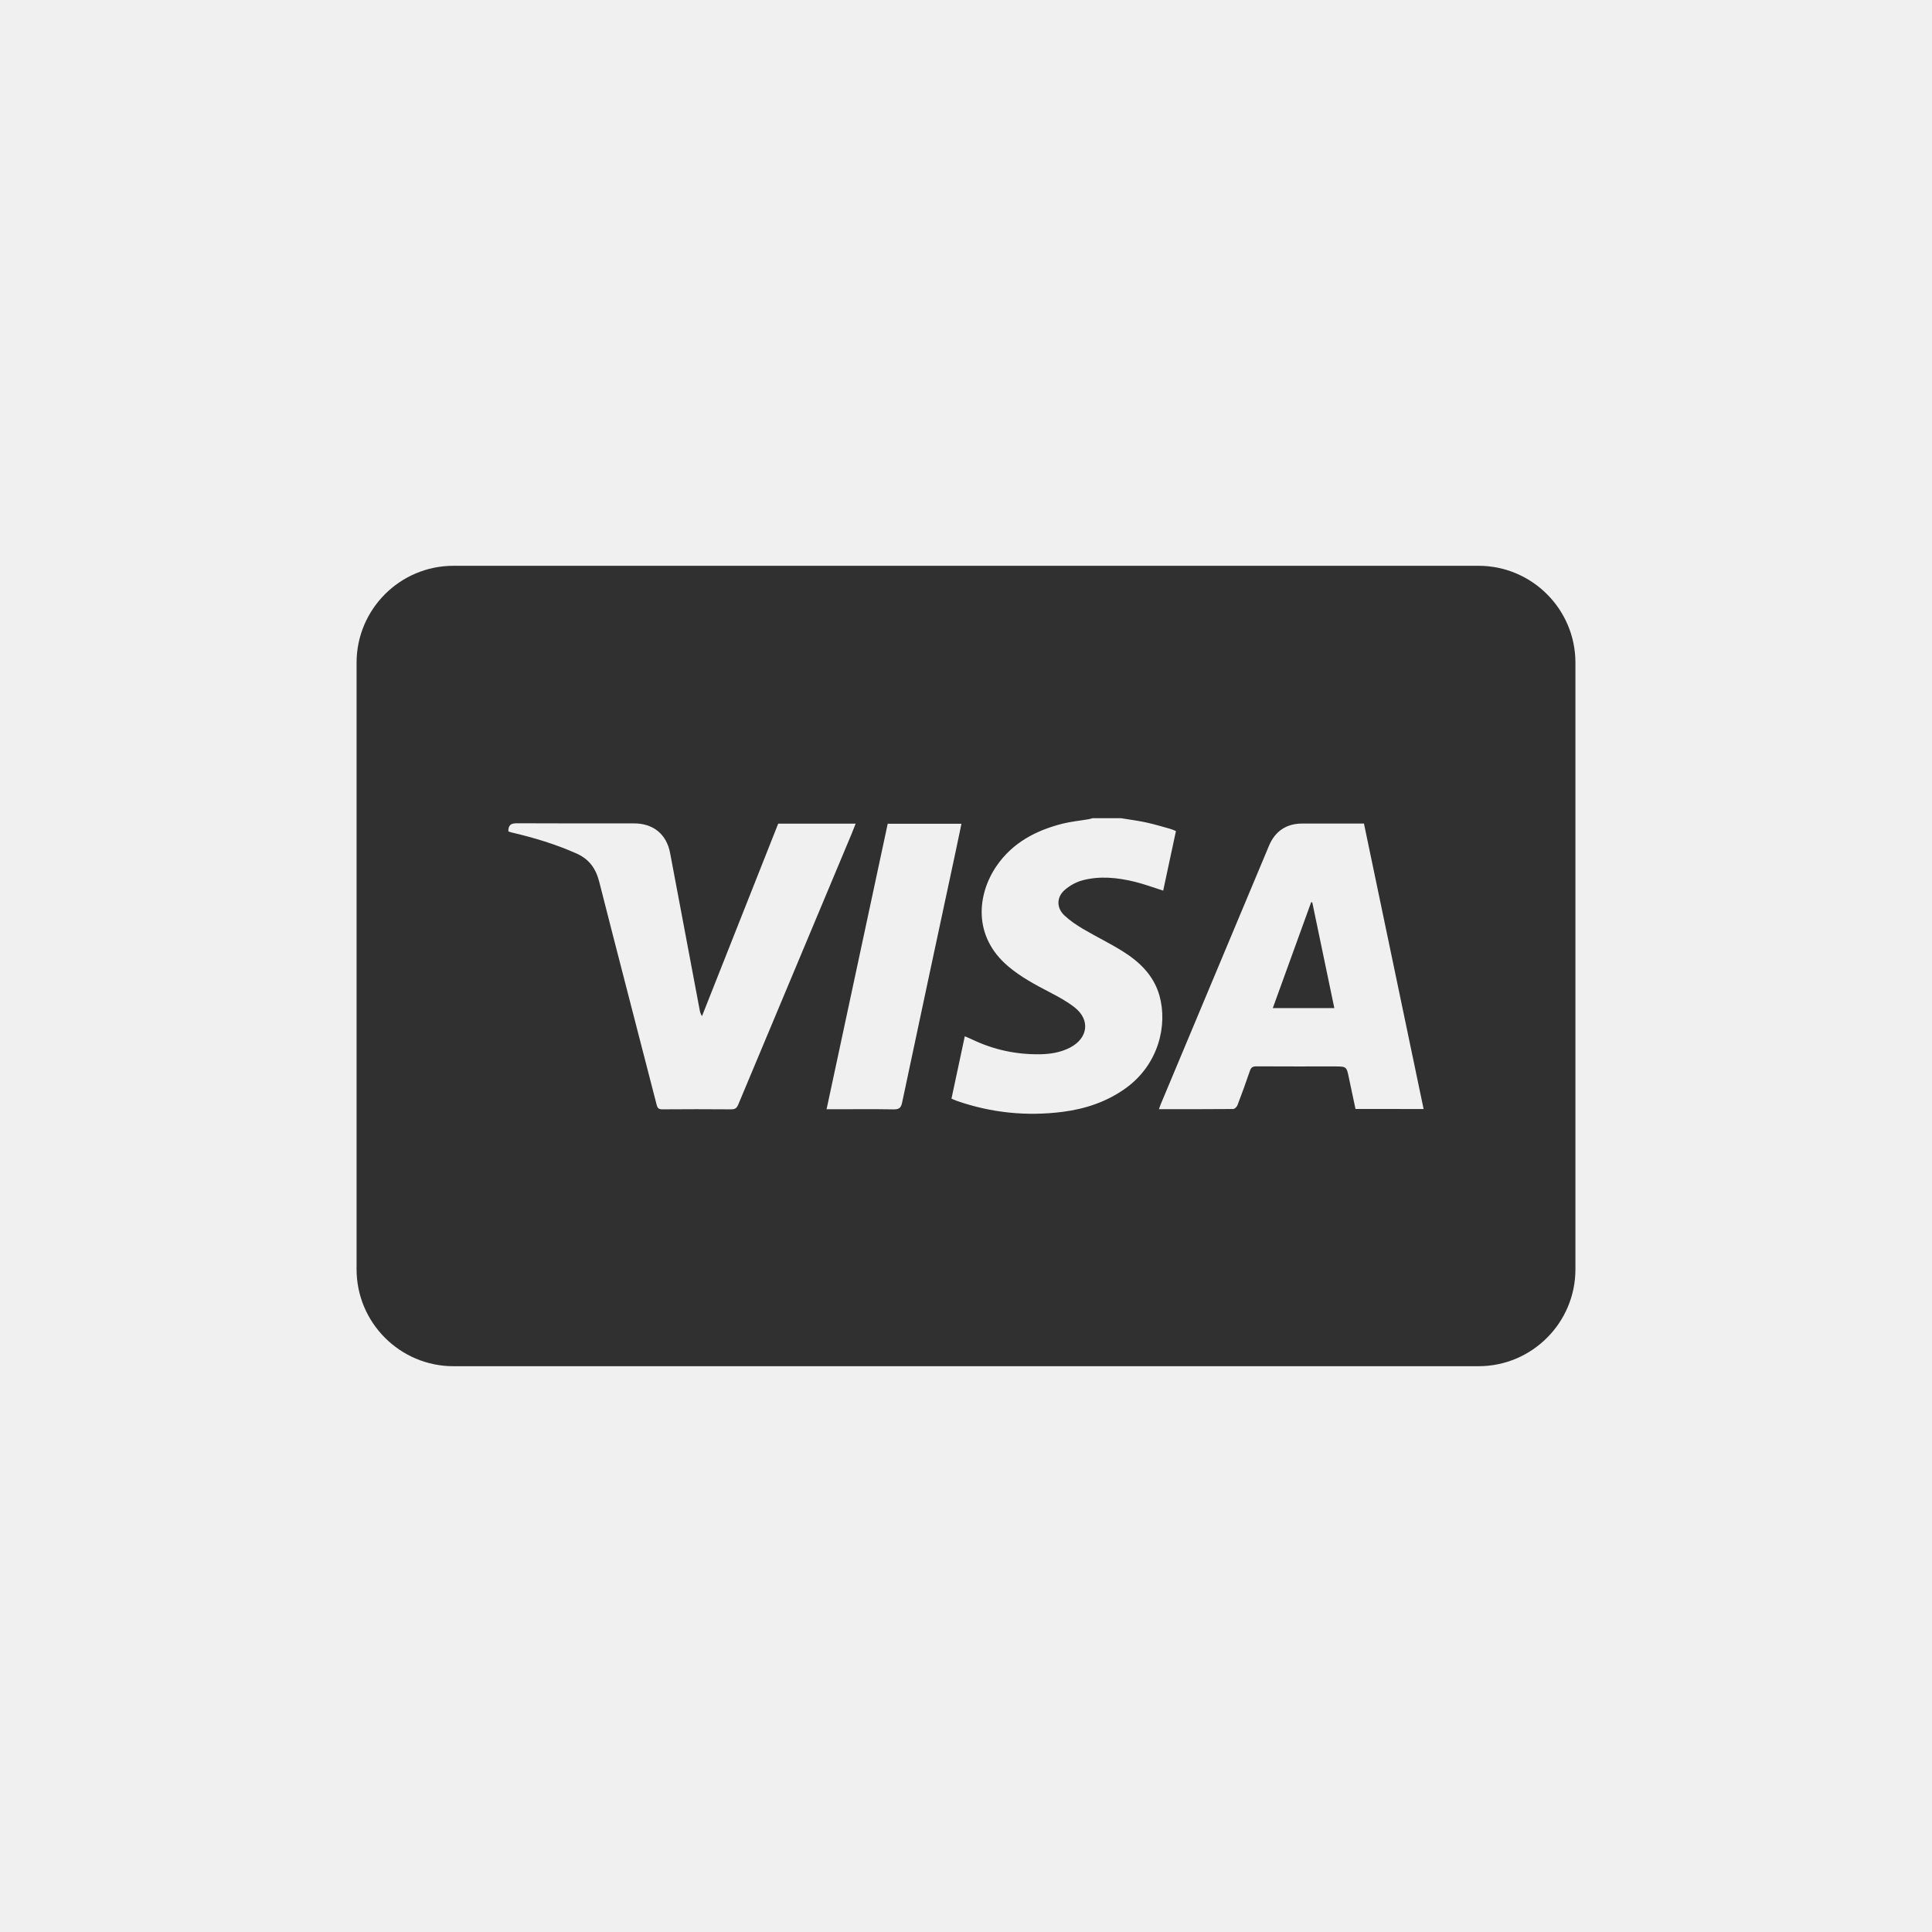
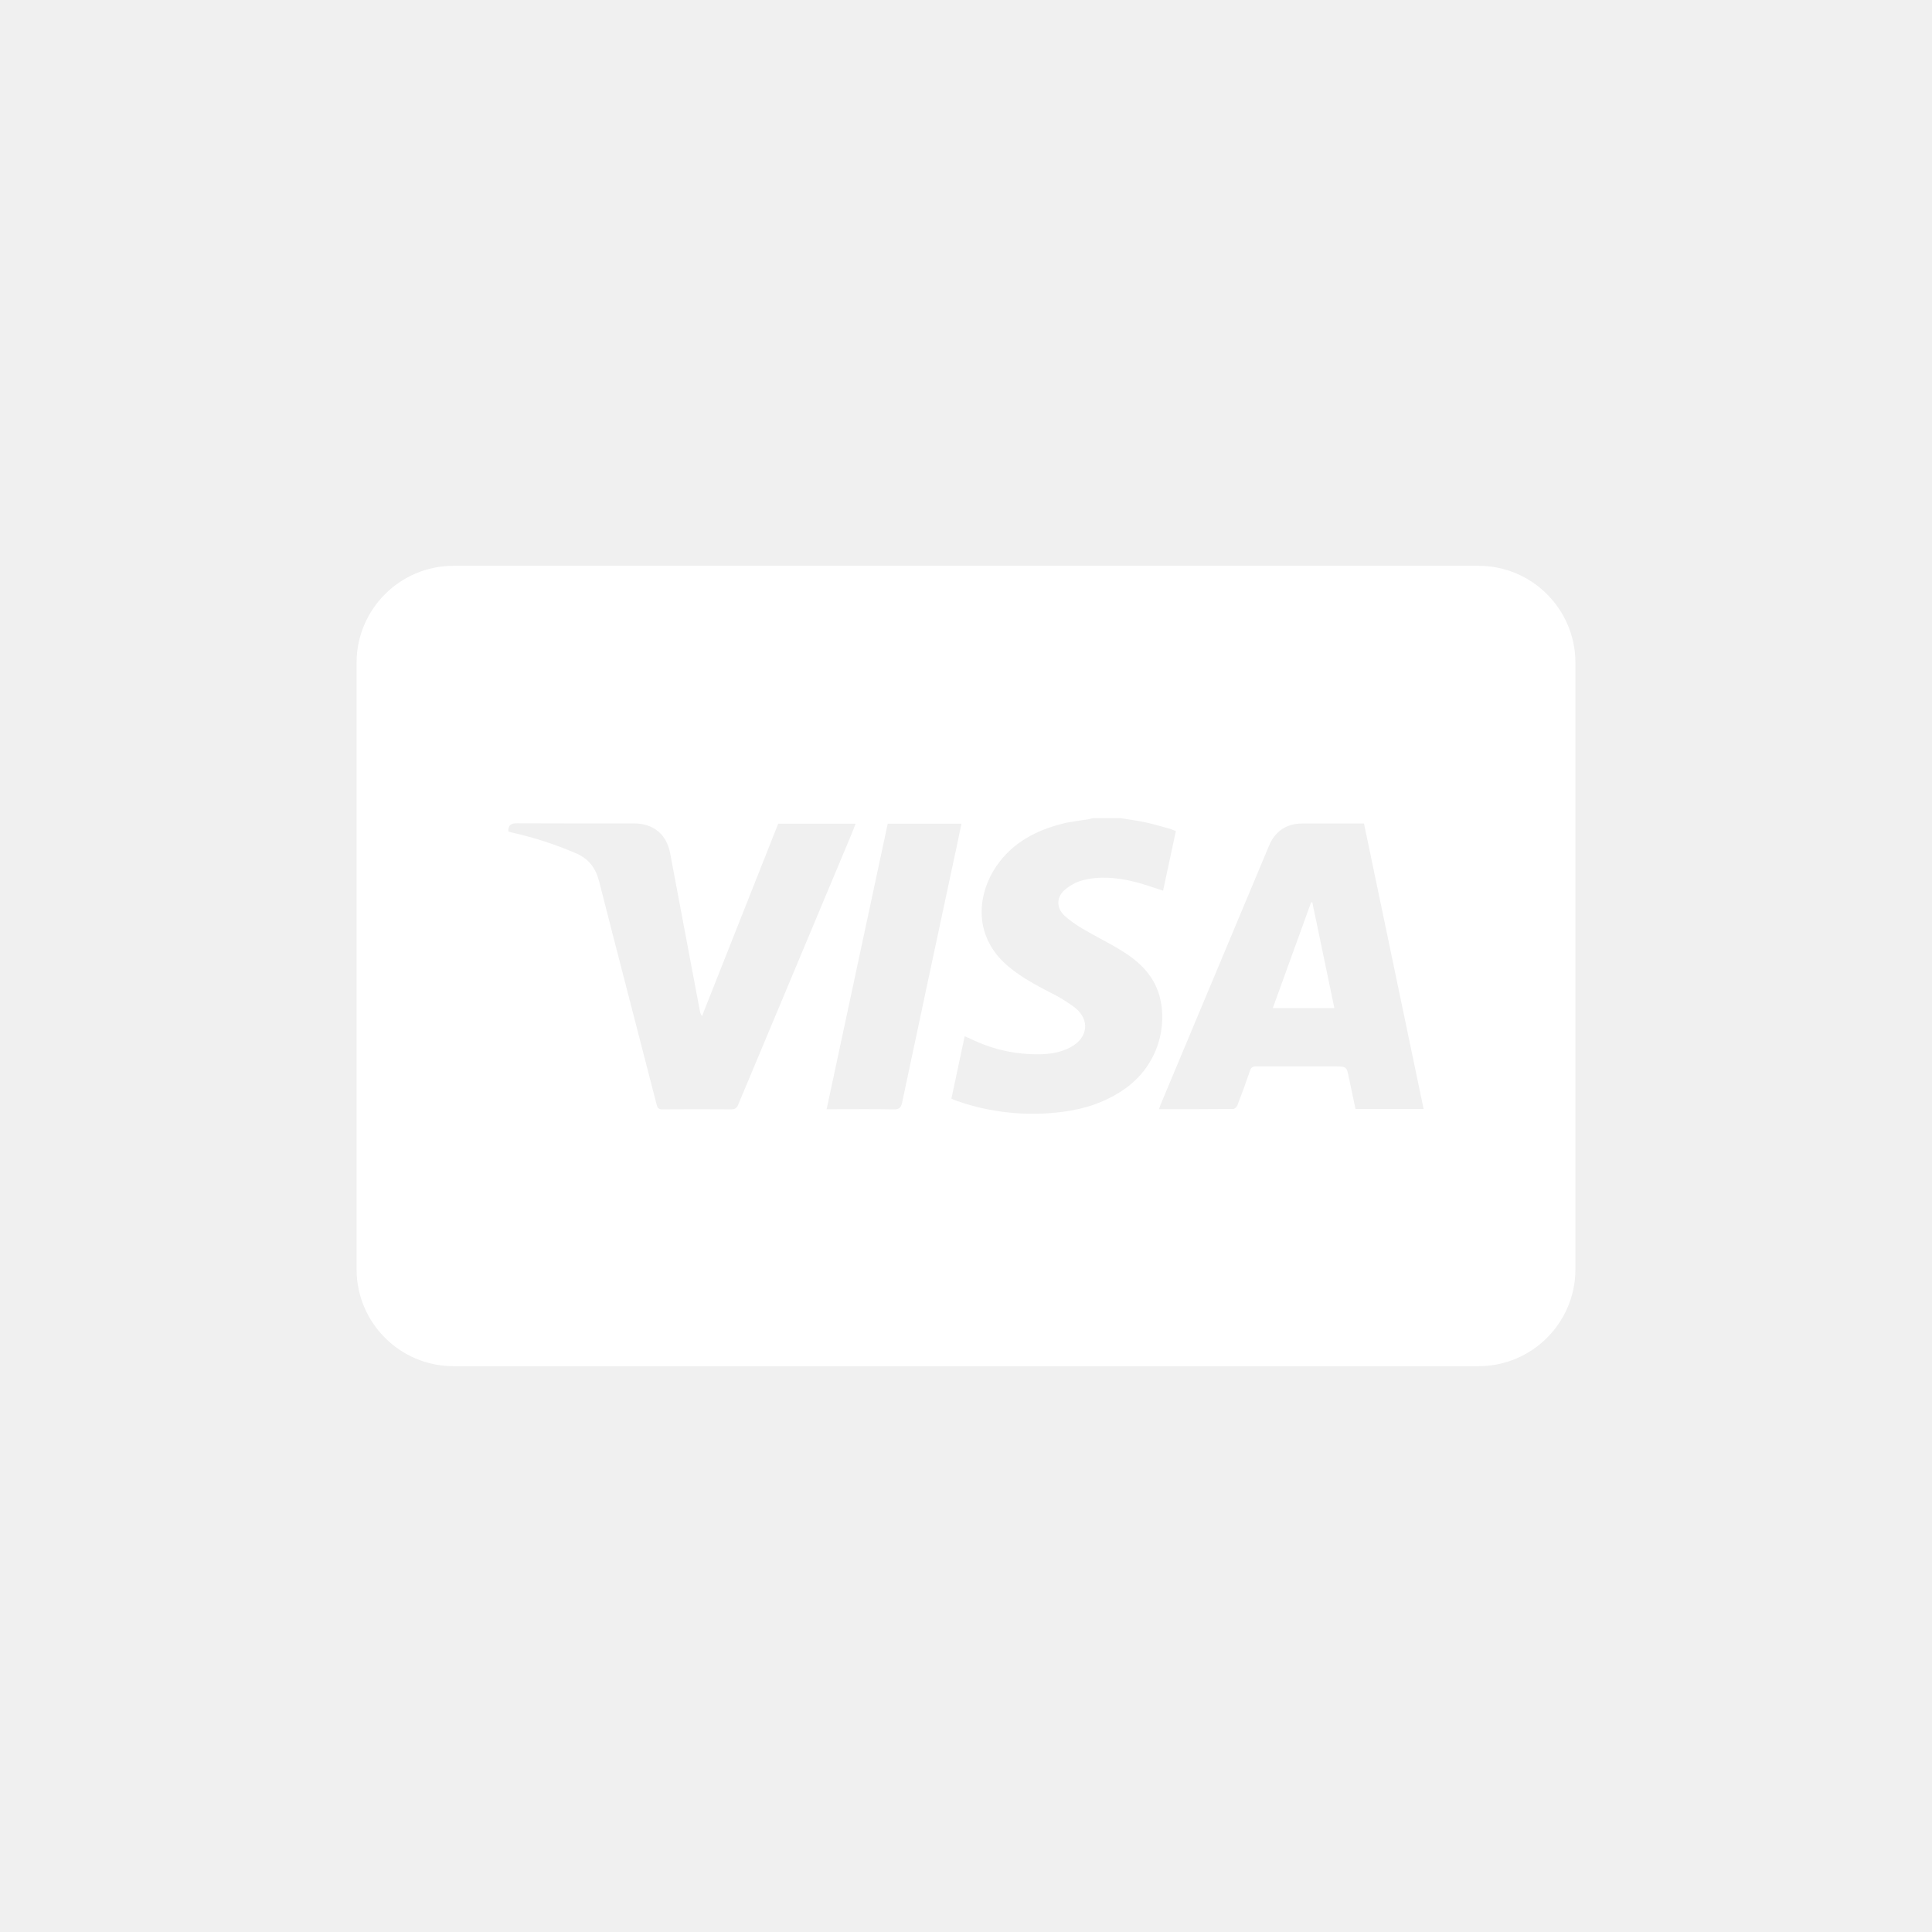
- <svg xmlns="http://www.w3.org/2000/svg" style="enable-background:new 0 0 48 48;" version="1.1" viewBox="0 0 48 48" xml:space="preserve">
-   <g id="Padding__x26__Artboard" />
-   <g id="Icons">
-     <g>
-       <path d="M32.575,22.416c-0.316,0.872-0.632,1.744-0.953,2.63c0.518,0,1.009,0,1.529,0    c-0.185-0.887-0.366-1.757-0.548-2.627C32.594,22.418,32.585,22.417,32.575,22.416z" style="fill:#303030;" />
-       <path d="M36.734,14.057H11.265c-1.327,0-2.406,1.08-2.406,2.407v15.072    c0,1.327,1.08,2.407,2.406,2.407h25.469c1.327,0,2.407-1.08,2.407-2.407V16.464    C39.141,15.137,38.061,14.057,36.734,14.057z M26.703,25.032c-0.189-0.15-0.407-0.268-0.623-0.38    c-0.359-0.187-0.714-0.376-1.026-0.639c-0.891-0.748-0.777-1.794-0.295-2.498    c0.397-0.579,0.98-0.885,1.643-1.052c0.211-0.053,0.431-0.073,0.646-0.11    c0.032-0.005,0.063-0.016,0.095-0.025c0.236,0,0.472,0,0.708,0c0.206,0.034,0.414,0.06,0.618,0.104    c0.201,0.043,0.399,0.103,0.597,0.158c0.048,0.013,0.094,0.035,0.15,0.057    c-0.107,0.496-0.212,0.988-0.317,1.48c-0.242-0.076-0.473-0.163-0.711-0.221    c-0.429-0.104-0.867-0.149-1.299-0.033c-0.156,0.042-0.313,0.13-0.436,0.237    c-0.207,0.181-0.208,0.445-0.008,0.634c0.136,0.128,0.296,0.236,0.458,0.332    c0.322,0.19,0.66,0.354,0.978,0.551c0.427,0.265,0.783,0.604,0.925,1.108    c0.207,0.733-0.019,1.71-0.835,2.299c-0.47,0.339-1.001,0.516-1.566,0.589    c-0.89,0.114-1.763,0.027-2.613-0.265c-0.047-0.016-0.093-0.037-0.153-0.062    c0.11-0.515,0.219-1.027,0.331-1.55c0.072,0.031,0.134,0.056,0.194,0.085    c0.526,0.25,1.081,0.369,1.662,0.362c0.267-0.003,0.528-0.044,0.769-0.171    C27.032,25.789,27.09,25.339,26.703,25.032z M23.744,21.15c-0.445,2.08-0.891,4.16-1.331,6.242    c-0.028,0.133-0.076,0.172-0.212,0.17c-0.501-0.009-1.002-0.003-1.504-0.003    c-0.046,0-0.092,0-0.161,0c0.509-2.378,1.014-4.736,1.519-7.093c0.614,0,1.215,0,1.832,0    C23.838,20.699,23.791,20.925,23.744,21.15z M21.162,20.707c-0.941,2.245-1.882,4.491-2.821,6.737    c-0.036,0.086-0.079,0.118-0.175,0.117c-0.568-0.005-1.137-0.004-1.706-0    c-0.086,0.001-0.122-0.021-0.145-0.11c-0.475-1.849-0.958-3.696-1.428-5.546    c-0.085-0.332-0.251-0.561-0.568-0.702c-0.522-0.232-1.064-0.394-1.617-0.523    c-0.024-0.006-0.048-0.015-0.071-0.023c0-0.017,0-0.034,0-0.051    c0.017-0.139,0.105-0.152,0.227-0.152c0.965,0.005,1.929,0.003,2.894,0.003    c0.479,0,0.808,0.267,0.897,0.738c0.247,1.302,0.491,2.604,0.736,3.906    c0.009,0.045,0.02,0.09,0.056,0.144c0.631-1.594,1.262-3.189,1.893-4.781c0.641,0,1.275,0,1.924,0    C21.223,20.553,21.194,20.63,21.162,20.707z M33.677,27.552c-0.053-0.253-0.109-0.506-0.161-0.759    c-0.06-0.298-0.059-0.298-0.367-0.298c-0.644,0-1.289,0.002-1.933-0.002    c-0.09-0-0.134,0.025-0.163,0.113c-0.097,0.287-0.201,0.571-0.309,0.854    c-0.015,0.04-0.069,0.093-0.106,0.093c-0.61,0.006-1.221,0.004-1.844,0.004    c0.016-0.044,0.026-0.08,0.04-0.113c0.898-2.144,1.795-4.288,2.694-6.432    c0.152-0.363,0.434-0.551,0.825-0.551c0.505-0,1.01-0,1.534-0    c0.493,2.361,0.986,4.72,1.482,7.092C34.794,27.552,34.243,27.552,33.677,27.552z" style="fill:#303030;" />
-     </g>
-   </g>
+ <svg xmlns="http://www.w3.org/2000/svg" viewBox="0 0 48 48" xml:space="preserve" enable-background="new 0 0 48 48">
+   <path d="m32.575 22.416-.953 2.63h1.53l-.548-2.627c-.01 0-.02-.002-.029-.003z" fill="#ffffff" class="fill-303030" />
+   <path d="M36.734 14.057H11.265a2.41 2.41 0 0 0-2.406 2.407v15.072a2.41 2.41 0 0 0 2.406 2.407h25.47a2.41 2.41 0 0 0 2.406-2.407V16.464a2.41 2.41 0 0 0-2.407-2.407zM26.703 25.032a3.858 3.858 0 0 0-.623-.38c-.36-.187-.714-.377-1.027-.64-.89-.747-.777-1.793-.295-2.497.397-.578.98-.885 1.643-1.052.211-.054.43-.073.646-.11.032-.005.063-.016.094-.025h.708c.206.034.414.06.618.105.2.043.398.103.597.158.048.013.093.035.15.057l-.317 1.48c-.242-.076-.473-.163-.712-.221-.429-.104-.866-.149-1.298-.033-.157.042-.314.13-.436.237-.207.18-.208.445-.008.634.137.128.296.236.458.331.322.19.66.354.978.551.428.266.783.604.926 1.108.207.733-.02 1.71-.835 2.3-.47.338-1.001.515-1.567.588a5.713 5.713 0 0 1-2.613-.265c-.047-.016-.093-.037-.153-.062l.33-1.55c.072.031.134.056.194.085.526.25 1.081.369 1.662.362.267-.003.528-.044.77-.172.439-.232.497-.682.11-.989zm-2.96-3.882c-.444 2.08-.89 4.16-1.33 6.242-.029.133-.076.172-.212.17-.501-.01-1.003-.004-1.504-.004h-.16l1.518-7.093h1.832c-.05.234-.096.46-.143.685zm-2.58-.443c-.941 2.245-1.883 4.49-2.822 6.736-.036.086-.079.119-.175.118a115.21 115.21 0 0 0-1.705 0c-.086 0-.122-.021-.145-.11-.475-1.85-.958-3.696-1.429-5.546-.084-.332-.251-.561-.568-.702a8.975 8.975 0 0 0-1.617-.523c-.024-.006-.048-.015-.072-.023v-.05c.017-.14.105-.153.228-.152.964.005 1.93.003 2.894.003.479 0 .808.267.897.738.247 1.301.49 2.603.736 3.905.008.046.02.09.056.144l1.893-4.78h1.924c-.035.088-.064.165-.096.242zm12.514 6.845c-.053-.253-.109-.506-.16-.76-.06-.297-.059-.297-.367-.297-.645 0-1.289.001-1.933-.002-.09 0-.134.025-.163.113-.097.286-.201.57-.31.853-.014.04-.068.093-.105.093-.61.006-1.22.005-1.844.005.016-.045.026-.08.04-.114l2.694-6.432c.152-.363.434-.55.825-.551h1.534l1.481 7.092h-1.692z" fill="#ffffff" class="fill-303030" />
</svg>
